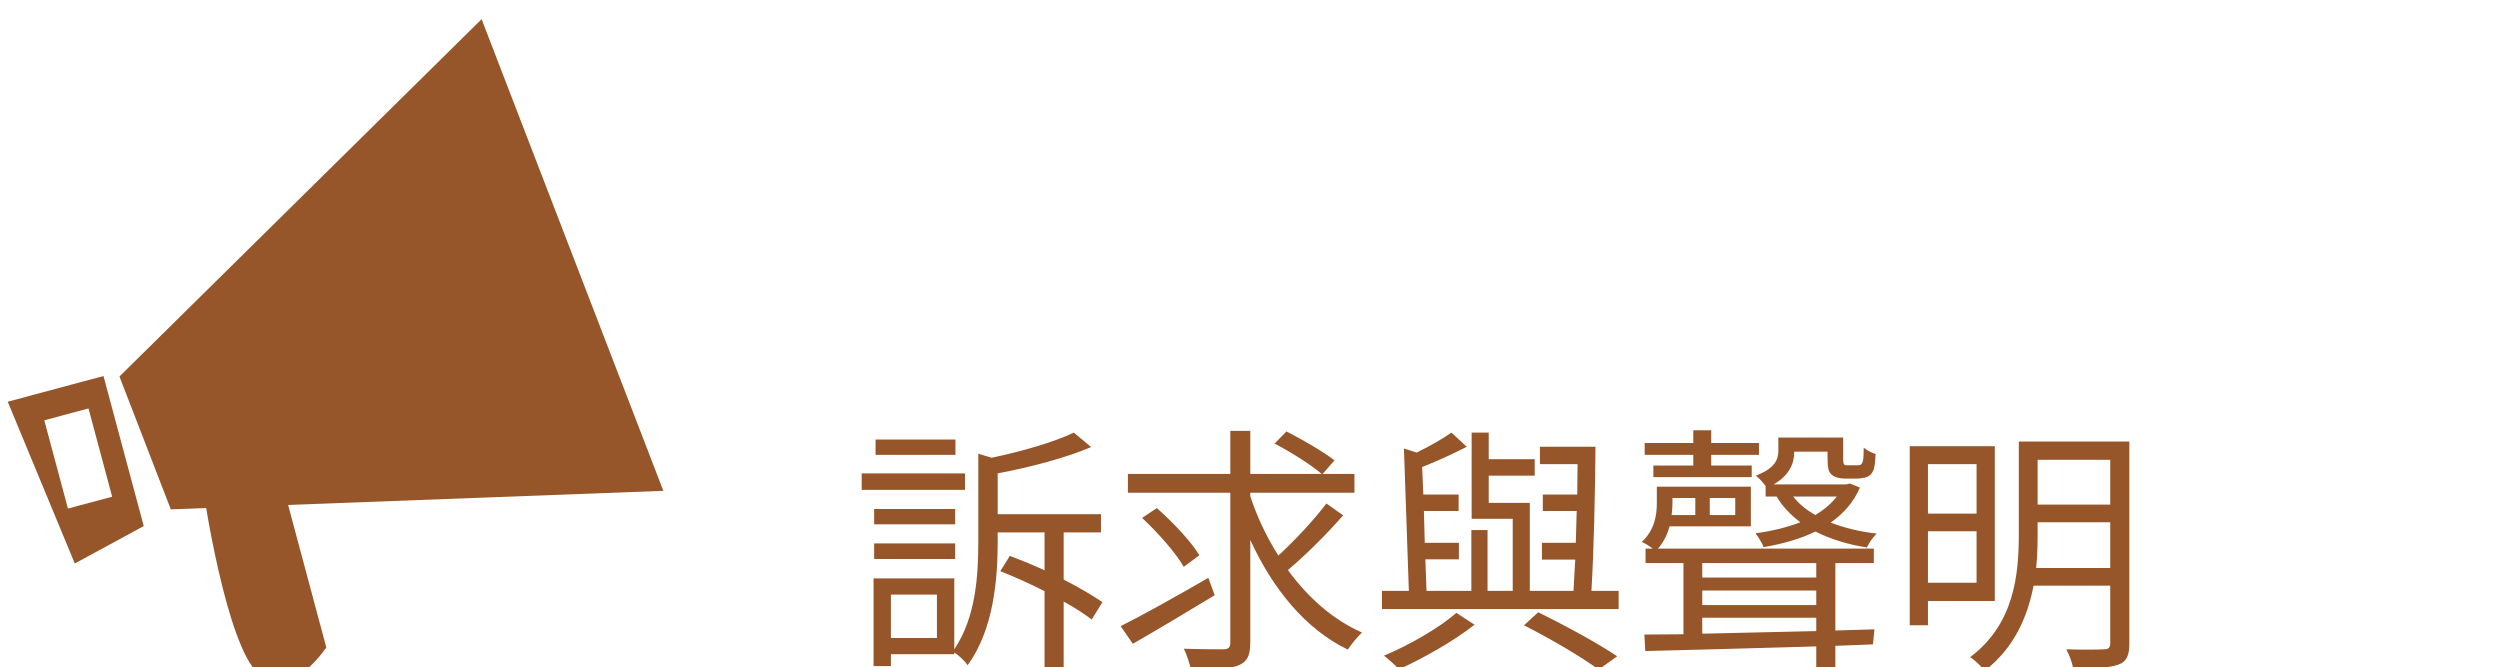
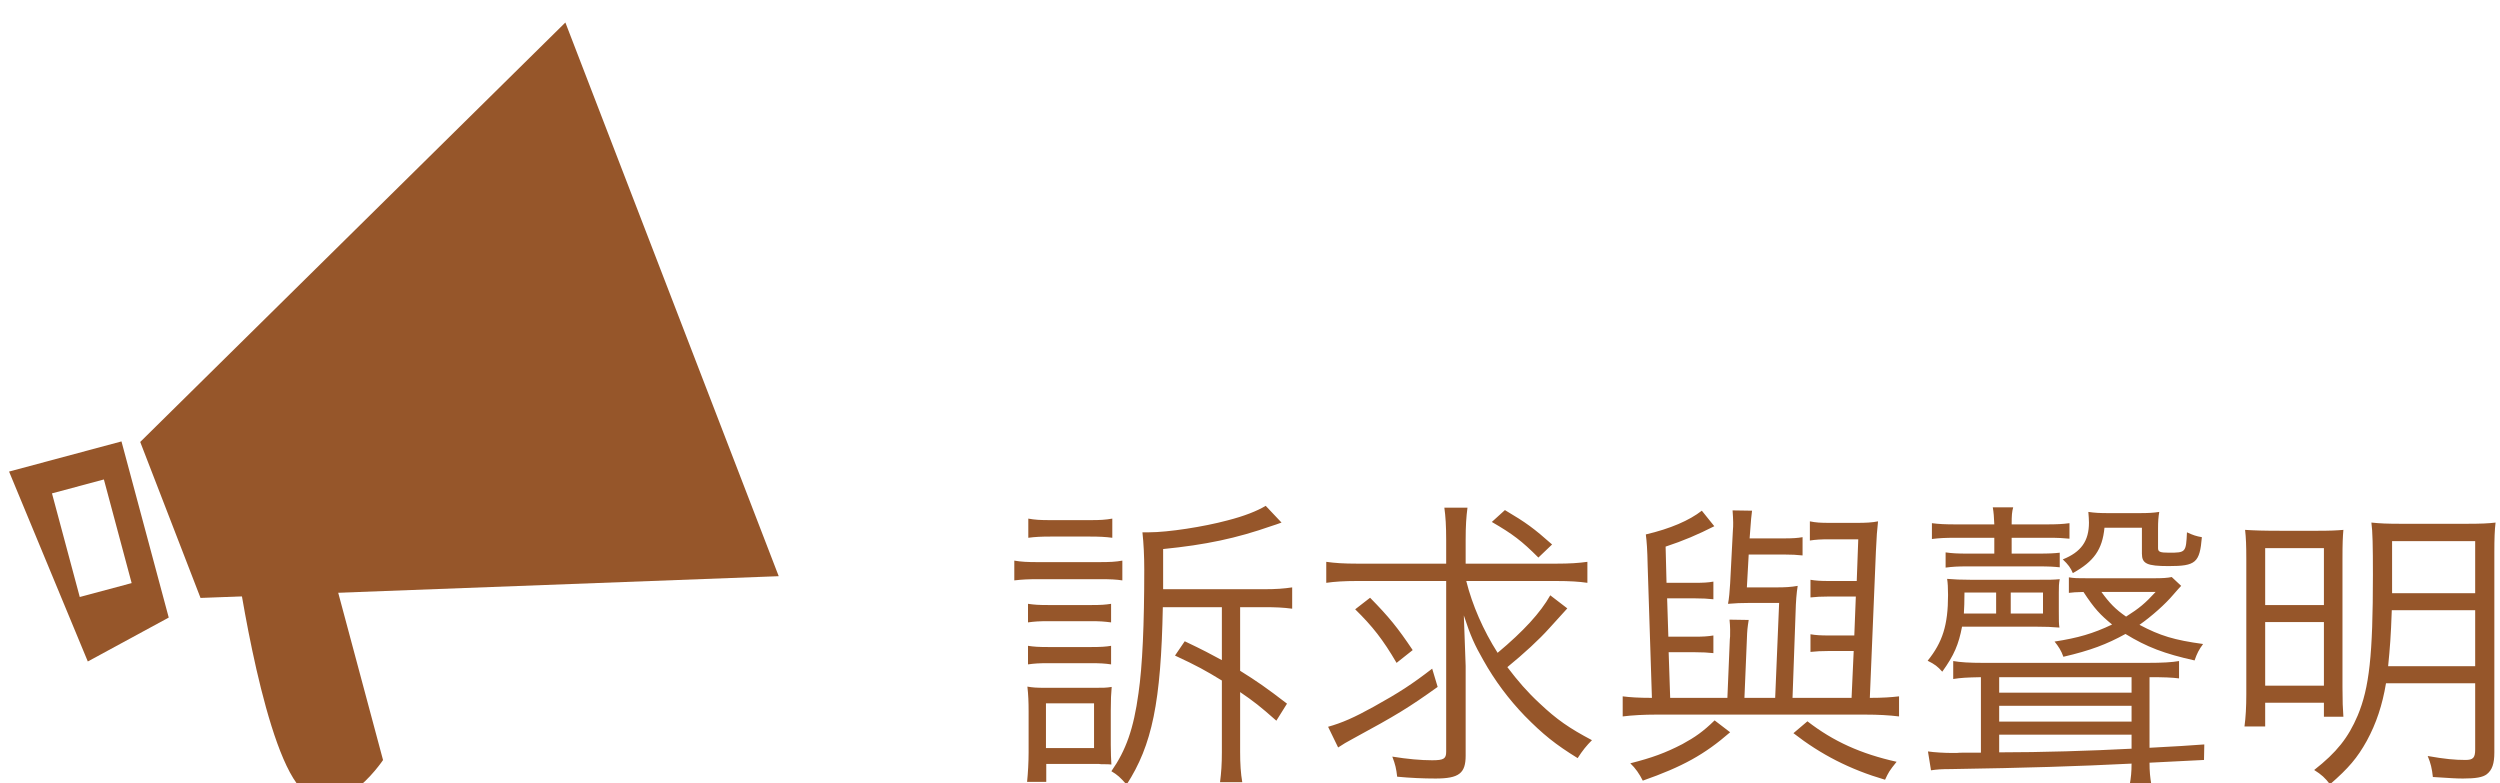
- <svg xmlns="http://www.w3.org/2000/svg" width="135" height="36" viewBox="0 0 135 36">
+ <svg xmlns="http://www.w3.org/2000/svg" width="115" height="36" viewBox="0 0 115 36">
  <g fill="none" fill-rule="evenodd">
    <g fill="#96562A">
-       <text font-family="Hiragino Kaku Gothic ProN" font-size="14" font-weight="313">
-         <tspan x="46" y="35">訴求與聲明</tspan>
-       </text>
      <g>
        <path d="M6.45 20.33L26.007 1.035l9.814 25.47-26.597 1L6.45 20.33z" />
        <path d="M.418 21.692l5.17-1.387 2.174 8.103-3.723 2.02-3.622-8.736zm1.974 1.003l2.387-.64 1.277 4.767-2.387.64-1.278-4.767z" />
        <path d="M10.83 25.542l3.98-1.067 2.81 10.487s-2.28 3.42-3.977 1.066c-1.698-2.355-2.812-10.486-2.812-10.486z" />
      </g>
+       <path d="M56.206 27.93v2.436c-.518-.28-.826-.448-1.708-.868l-.448.658c1.022.476 1.4.686 2.156 1.148v3.29c0 .56-.028.938-.084 1.386h1.022c-.07-.406-.098-.84-.098-1.4v-2.744c.616.42.924.658 1.666 1.316l.49-.784c-.966-.742-1.372-1.022-2.156-1.512V27.93h1.12c.49 0 .854.014 1.274.07v-.98c-.378.056-.728.084-1.302.084h-4.634V25.256c1.96-.196 3.36-.49 4.998-1.064.14-.042.252-.084.448-.154l-.728-.77c-.392.238-.994.476-1.764.672-1.092.294-2.73.546-3.598.546h-.308c.056.518.084 1.092.084 1.722 0 2.506-.084 4.438-.266 5.684-.224 1.638-.574 2.618-1.246 3.584.28.168.406.28.7.616 1.176-1.82 1.582-3.794 1.666-8.162h2.716zm-8.904-3.192c.308-.042.602-.056 1.008-.056h1.848c.392 0 .7.014 1.008.056v-.882c-.322.056-.546.07-1.008.07H48.31c-.462 0-.7-.014-1.008-.07v.882zm-.644 1.96c.364-.042.63-.056 1.12-.056h2.842c.476 0 .728.014 1.008.056v-.91c-.308.056-.546.07-1.12.07h-2.73c-.532 0-.798-.014-1.12-.07v.91zm.63 1.932c.308-.042.504-.056.952-.056h1.946c.406 0 .588.014.924.056v-.854c-.28.042-.448.056-.924.056H48.24c-.49 0-.644-.014-.952-.056v.854zm0 1.932c.294-.042.504-.056.938-.056h1.946c.434 0 .658.014.938.056v-.854c-.252.042-.476.056-.938.056H48.24c-.476 0-.672-.014-.952-.056v.854zm.84 5.404v-.826h2.408c.07.014.154.014.238.014.168 0 .21 0 .35.014-.014-.266-.028-.504-.028-.91V32.69c0-.518.014-.784.042-1.092-.252.042-.378.042-.84.042h-2.142c-.518 0-.644-.014-.896-.056.042.364.056.714.056 1.148v1.876c0 .434-.028.952-.07 1.358h.882zm-.014-3.612h2.212v2.058h-2.212v-2.058zm18.41-5.628v7.854c0 .322-.112.392-.644.392-.518 0-1.148-.056-1.834-.168.14.364.182.56.224.924.574.056 1.204.084 1.764.084 1.078 0 1.386-.238 1.386-1.05v-4.13c-.014-.42-.07-1.932-.084-2.324.308.952.504 1.372.896 2.058.532.952 1.176 1.806 1.904 2.562.84.854 1.414 1.316 2.436 1.946.224-.35.406-.574.658-.826-1.036-.546-1.624-.952-2.408-1.694-.56-.518-1.008-1.036-1.484-1.666.756-.616 1.47-1.274 1.932-1.792.728-.798.728-.798.826-.91l-.784-.602c-.448.798-1.232 1.652-2.422 2.646-.658-1.036-1.162-2.184-1.442-3.304h4.13c.63 0 1.064.028 1.442.084v-.966c-.392.056-.812.084-1.442.084H67.42V24.85c0-.672.028-1.064.084-1.498H66.44c.056.406.084.826.084 1.498v1.078H62.45c-.644 0-1.05-.028-1.442-.084v.966c.392-.056.826-.084 1.414-.084h4.102zm2.1-2.716c.966.56 1.372.868 2.142 1.638l.63-.602c-.84-.742-1.176-.994-2.17-1.582l-.602.546zm-6.286 4.018c.798.784 1.274 1.386 1.904 2.464l.742-.588c-.686-1.022-1.092-1.526-1.96-2.408l-.686.532zm3.542 2.73c-.924.714-1.526 1.106-2.688 1.75-.91.504-1.456.742-2.1.924l.462.952c.238-.154.392-.252.686-.406 1.988-1.078 2.562-1.428 3.892-2.38l-.252-.84zm10.108 1.344c-.616 0-1.022-.028-1.344-.07v.924c.448-.056.98-.084 1.54-.084h9.618c.602 0 1.092.028 1.554.084v-.924c-.364.042-.742.07-1.344.07l.28-6.748c.028-.658.056-.994.098-1.372-.28.056-.574.07-.966.07h-1.26c-.434 0-.63-.014-.91-.07v.882c.266-.042.504-.056.896-.056h1.33l-.07 1.918h-1.274c-.406 0-.602-.014-.854-.056v.812c.252-.028.504-.042.854-.042h1.232l-.07 1.792h-1.162c-.392 0-.616-.014-.854-.056v.812c.252-.028.504-.042.854-.042h1.134l-.098 2.156h-2.716l.14-3.906c.014-.532.042-.896.098-1.246-.322.056-.574.07-.98.07h-1.358l.084-1.512h1.624c.336 0 .602.014.854.042v-.84c-.238.042-.462.056-.854.056h-1.582l.028-.364c.028-.42.056-.714.084-.91l-.896-.014c.014.238.028.364.028.56 0 .168 0 .196-.014.378l-.126 2.436c-.014.294-.056.742-.098.924.294-.028.63-.042 1.036-.042h1.316l-.182 4.368h-1.414l.112-2.688c.014-.434.028-.532.084-.896l-.882-.014c.014.154.028.308.028.462 0 .322 0 .35-.014.448l-.112 2.688h-2.632l-.07-2.1h1.204c.336 0 .602.014.854.042v-.812c-.252.042-.476.056-.854.056h-1.218l-.056-1.764h1.274c.336 0 .602.014.854.042v-.812c-.238.042-.448.056-.854.056H76.66l-.042-1.666c.812-.266 1.498-.56 2.24-.938l-.574-.714c-.574.448-1.442.826-2.576 1.092.042.336.07.686.084 1.428l.196 6.09zm2.884 1.036c-.532.518-.896.77-1.484 1.092-.784.406-1.4.63-2.394.882.238.224.42.49.574.798 1.834-.644 2.842-1.204 4.018-2.226l-.714-.546zm3.626.588c1.26.98 2.59 1.666 4.214 2.142.168-.35.182-.392.532-.826-1.638-.364-2.912-.938-4.102-1.862l-.644.546zm9.24-8.988v.728h-1.246c-.448 0-.7-.014-.994-.056v.7c.322-.042.546-.056.994-.056h3.234c.56 0 .742.014 1.022.042v-.672c-.252.028-.462.042-1.022.042h-1.19v-.728h1.638c.56 0 .728.014 1.022.042v-.714c-.308.042-.588.056-1.036.056h-1.624c0-.42.014-.574.07-.784h-.938c.042.238.056.448.07.784h-1.764c-.504 0-.784-.014-1.106-.056v.728c.336-.042.588-.056 1.106-.056h1.764zm8.162 1.806c-.21.042-.406.056-.854.056H96.05c-.504 0-.616 0-.882-.042v.714c.224-.028.266-.028.672-.042.504.77.77 1.05 1.316 1.498-.882.42-1.568.616-2.646.784.182.224.308.42.406.7 1.26-.294 1.988-.574 2.856-1.05.98.602 1.792.91 3.178 1.218.112-.322.196-.49.392-.756-1.33-.182-1.974-.378-2.926-.882.56-.392 1.19-.952 1.554-1.386.196-.224.294-.336.364-.406l-.434-.406zm-.742.686c-.49.532-.742.742-1.358 1.134-.49-.336-.77-.63-1.134-1.134h2.492zm-8.036 7.392c-.938 0-1.008 0-1.106.014h-.224c-.35 0-.826-.028-1.106-.07l.14.868c.28-.042.49-.056.91-.056 3.528-.056 5.796-.126 8.316-.252 0 .392-.028.644-.084.966h.994c-.056-.336-.084-.602-.084-1.008 1.456-.07 1.456-.07 2.506-.126l.014-.714c-.98.07-.98.07-2.52.154V31.15c.672 0 1.022.014 1.358.056v-.798c-.322.056-.742.084-1.484.084h-7.504c-.672 0-1.078-.028-1.4-.084v.826c.364-.056.588-.07 1.274-.084v3.472zm.84-.826h6.09v.644c-1.862.098-4.144.168-6.09.168v-.812zm0-.602v-.728h6.09v.728h-6.09zm0-1.33v-.714h6.09v.714h-6.09zm1.638-3.038c.532 0 .77.014 1.134.042-.028-.168-.028-.308-.028-.728v-.896c0-.238 0-.392.042-.602-.28.028-.462.028-1.036.028H90.66c-.462 0-.742-.014-1.092-.042.028.182.042.406.042.742 0 1.386-.252 2.17-.938 3.024.336.168.462.266.672.504.546-.756.756-1.26.91-2.072H93.6zm-1.778-1.568v.966h-1.484c.014-.28.028-.504.028-.966h1.456zm.672.966v-.966h1.484v.966h-1.484zm6.034-3.948v1.19c0 .462.224.574 1.232.574 1.246 0 1.428-.154 1.526-1.33-.252-.042-.42-.098-.686-.224-.042.924-.056.938-.826.938-.42 0-.504-.042-.504-.21v-.91c0-.308.014-.518.056-.756-.266.042-.49.056-.952.056h-1.358c-.462 0-.658-.014-.952-.056.014.182.028.364.028.49 0 .854-.364 1.358-1.204 1.694.252.238.364.392.462.63.966-.532 1.358-1.078 1.456-2.086h1.722zm15.33 7.154v3.052c0 .378-.098.476-.448.476-.476 0-.952-.042-1.736-.182.14.336.196.574.238.966.868.056 1.078.07 1.386.07.588 0 .91-.056 1.092-.196.252-.196.35-.49.35-1.008V25.41c0-.63.014-1.036.056-1.372-.336.042-.7.056-1.33.056h-3.024c-.63 0-.952-.014-1.358-.056.056.406.07 1.064.07 2.408 0 3.71-.168 5.194-.7 6.468-.434 1.022-.966 1.694-2.002 2.506.336.21.504.364.728.658.854-.742 1.26-1.218 1.694-2.002.434-.798.714-1.638.882-2.646h4.102zm0-3.36v2.576h-4.004c.084-.854.126-1.358.168-2.576h3.836zm0-.784h-3.822v-2.394h3.822v2.394zm-10.528 4.662c0 .56-.028 1.064-.084 1.47h.952v-1.092h2.702v.644h.896c-.028-.406-.042-.686-.042-1.358v-5.894c0-.756.014-1.008.042-1.344-.336.028-.588.042-1.26.042h-1.526c-.938 0-1.288-.014-1.736-.042.042.364.056.728.056 1.344v6.23zm.868-6.734h2.702v2.618h-2.702v-2.618zm0 3.402h2.702v2.926h-2.702v-2.926z" />
    </g>
  </g>
</svg>
